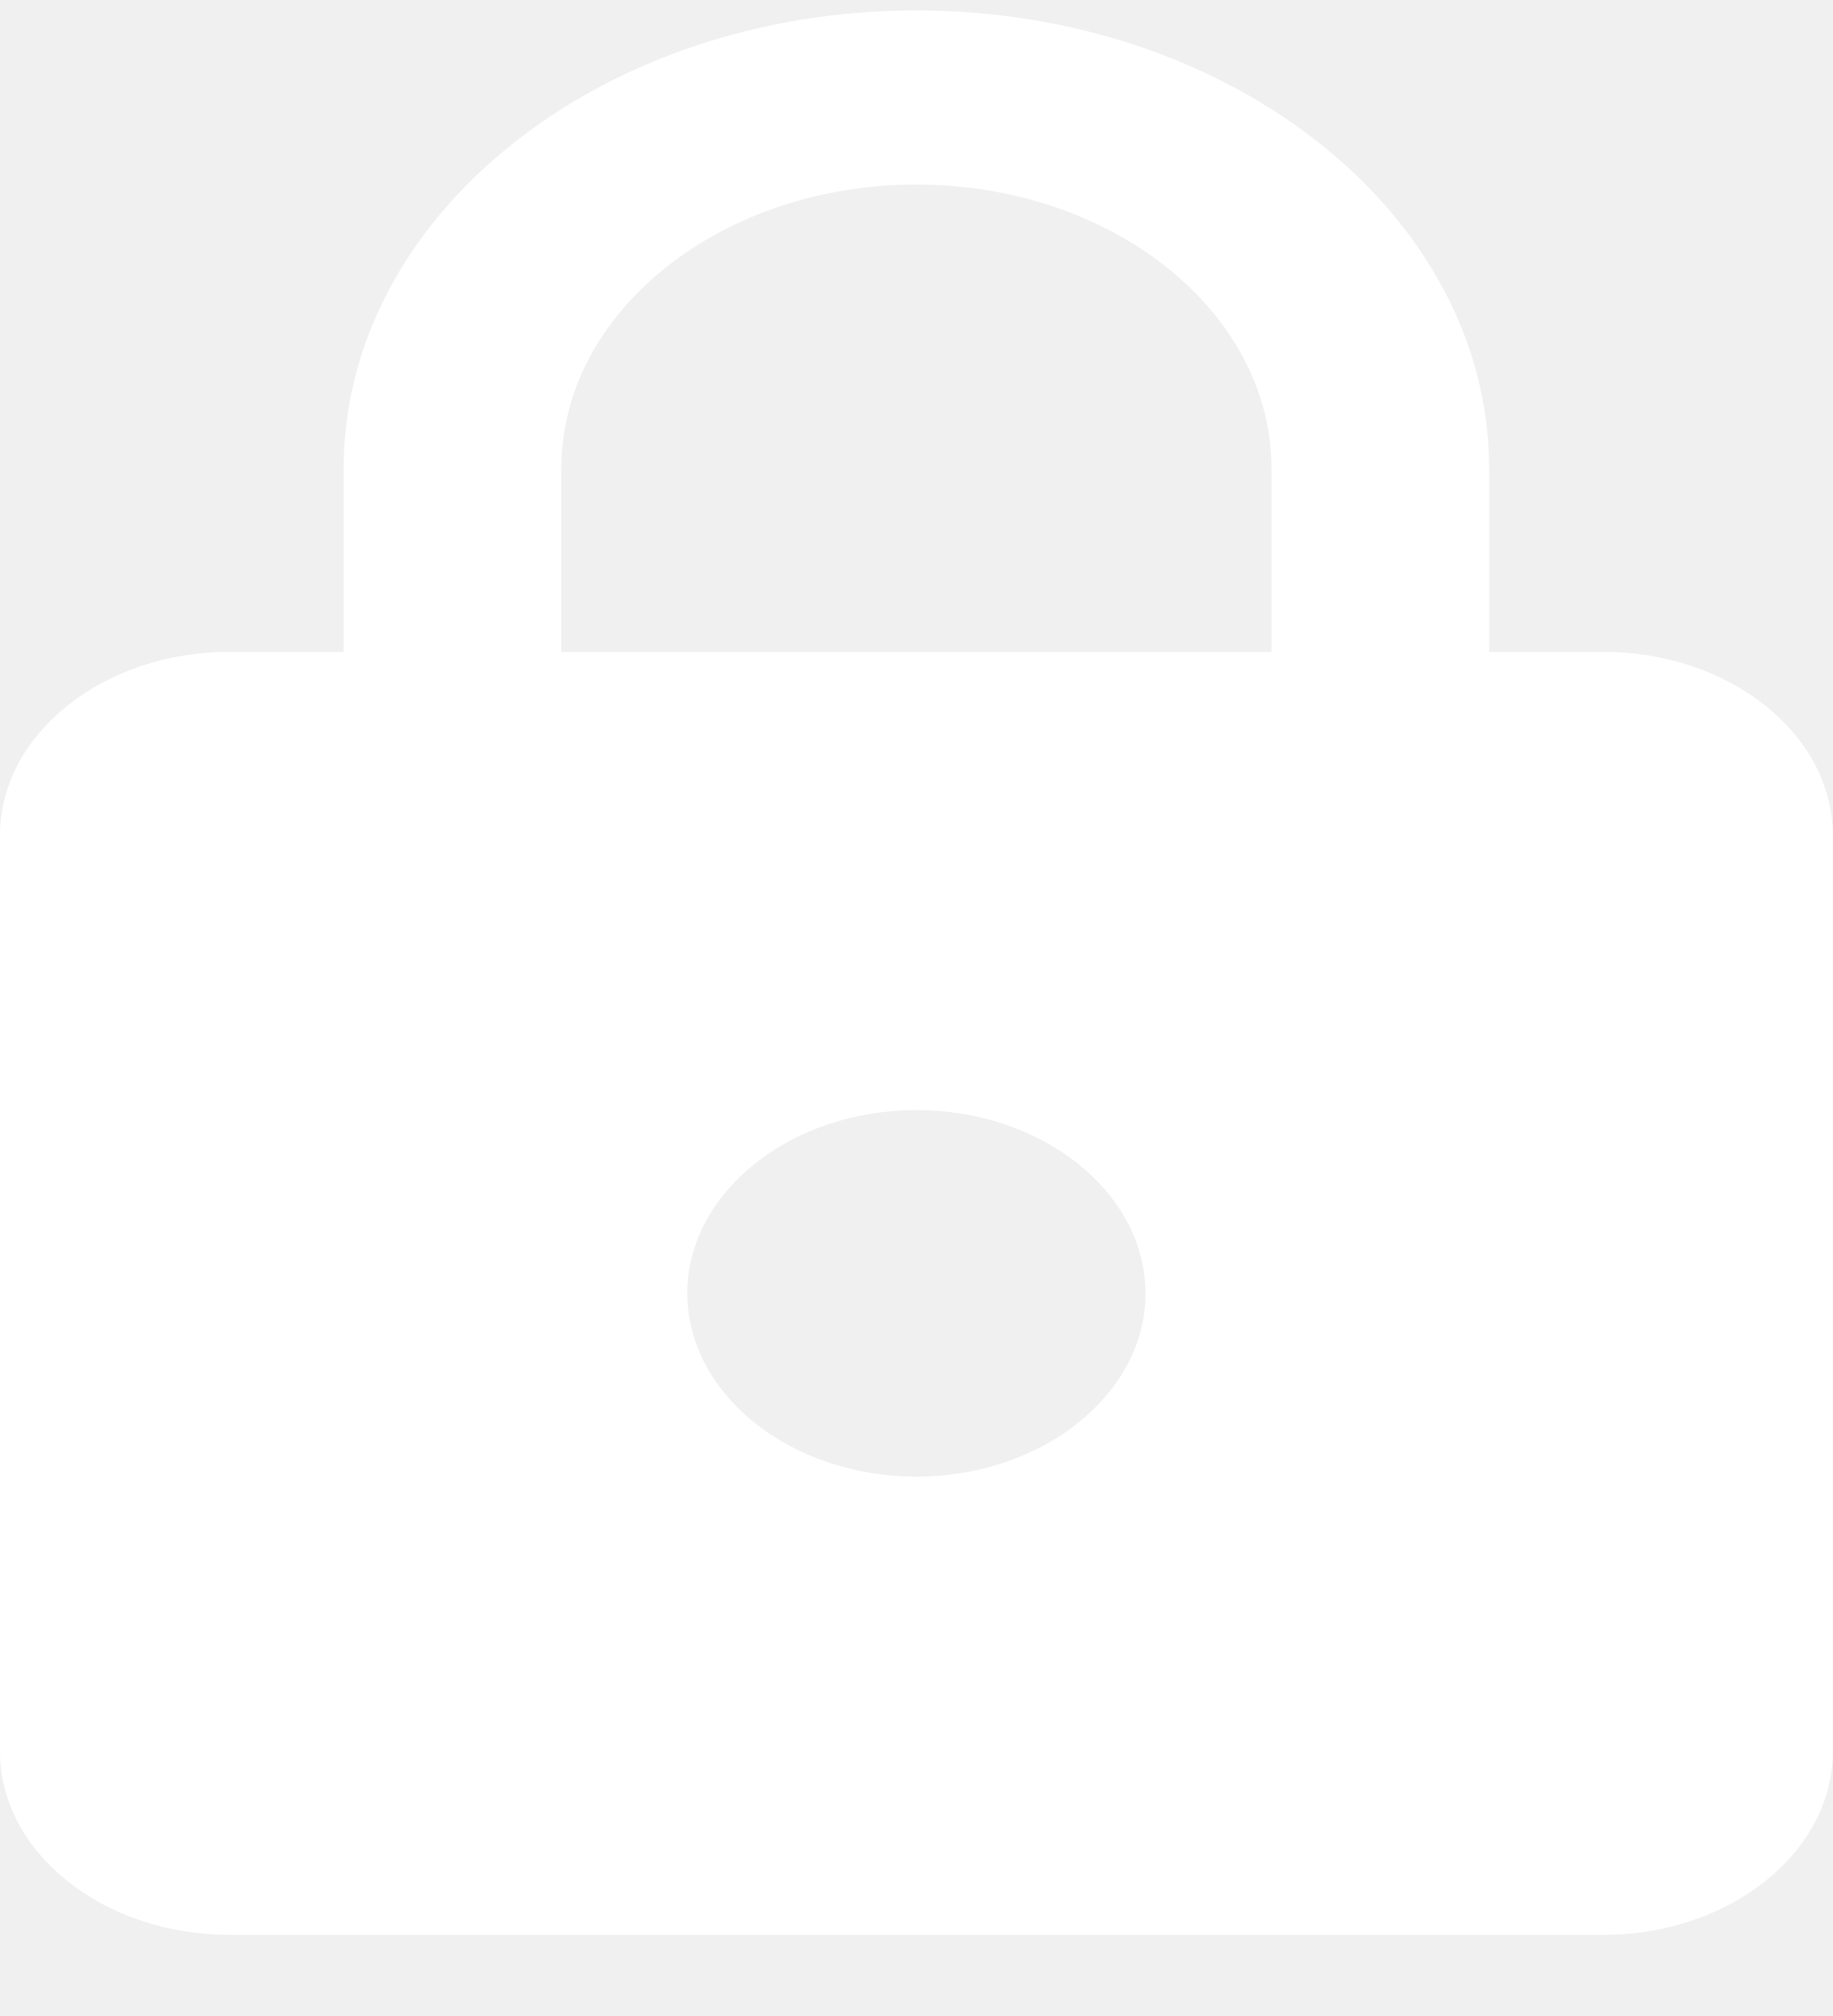
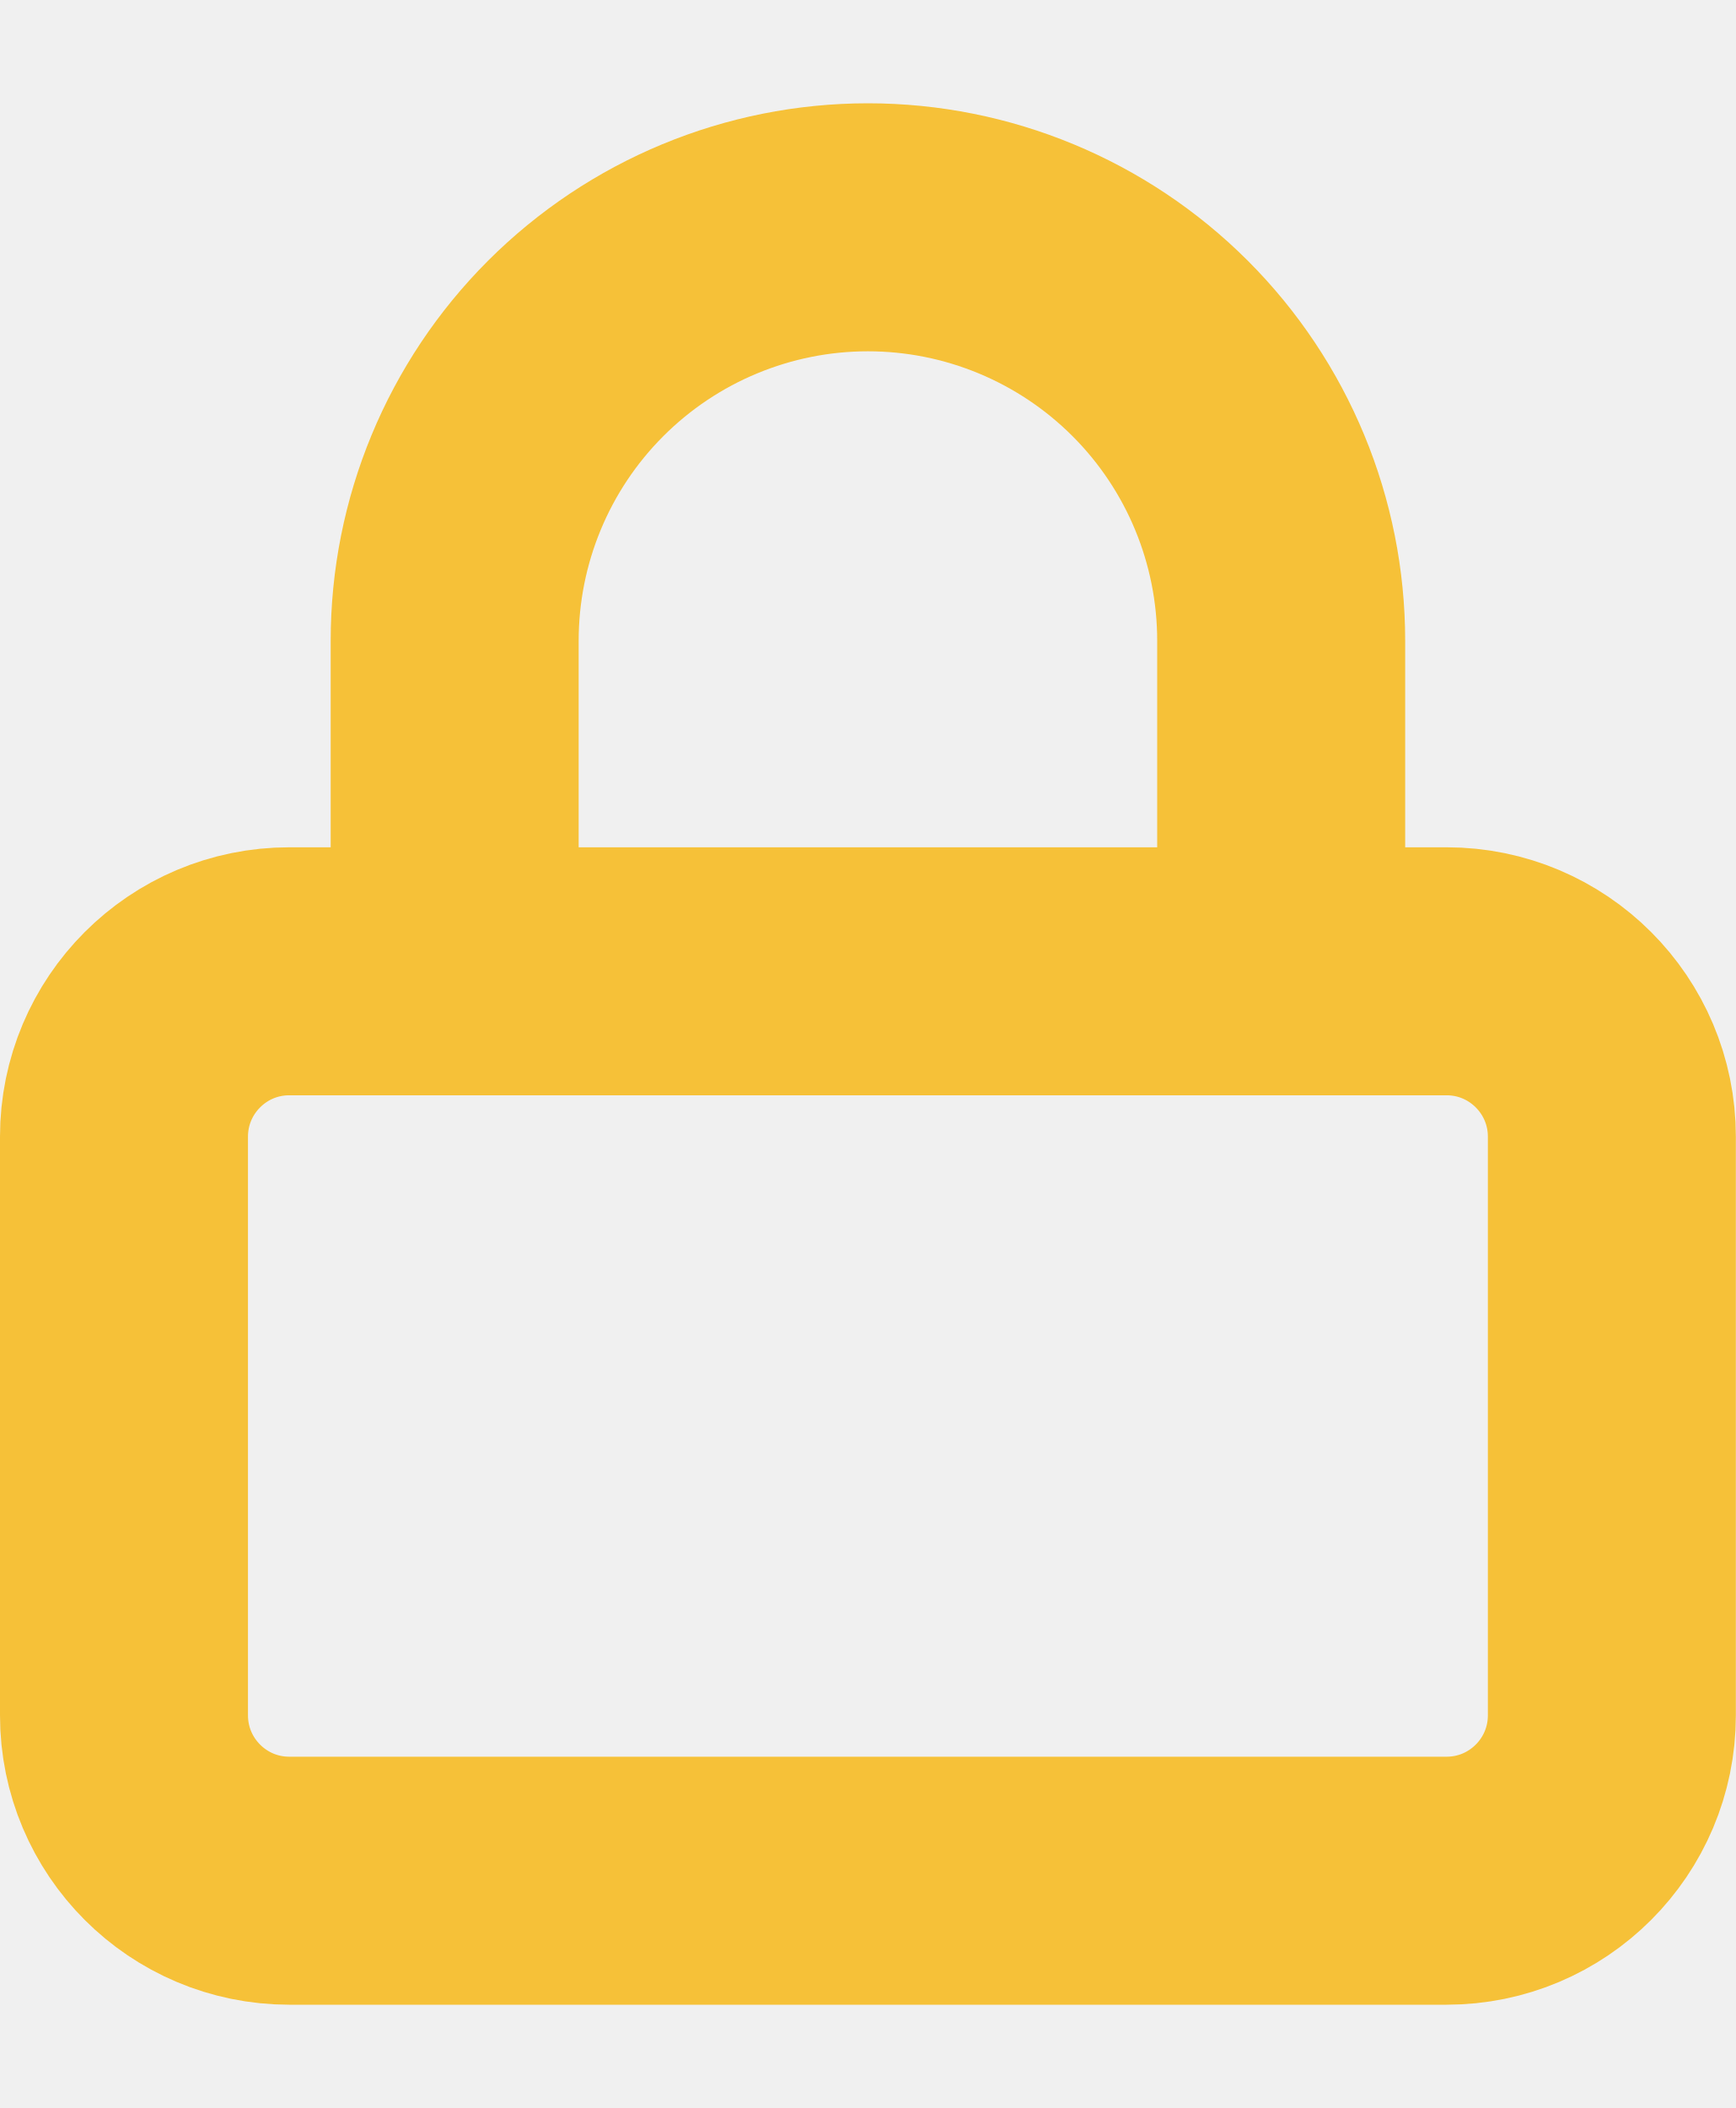
- <svg xmlns="http://www.w3.org/2000/svg" width="20" height="22" viewBox="0 0 20 22" fill="none">
-   <path d="M17.5 7.114H16.25V5.114C16.25 2.354 13.45 0.114 10 0.114C6.55 0.114 3.75 2.354 3.75 5.114V7.114H2.5C1.125 7.114 0 8.014 0 9.114V19.114C0 20.214 1.125 21.114 2.5 21.114H17.5C18.875 21.114 20 20.214 20 19.114V9.114C20 8.014 18.875 7.114 17.5 7.114ZM10 16.114C8.625 16.114 7.5 15.214 7.5 14.114C7.5 13.014 8.625 12.114 10 12.114C11.375 12.114 12.5 13.014 12.5 14.114C12.5 15.214 11.375 16.114 10 16.114ZM13.875 7.114H6.125V5.114C6.125 3.404 7.862 2.014 10 2.014C12.137 2.014 13.875 3.404 13.875 5.114V7.114Z" fill="white" />
+ <svg xmlns="http://www.w3.org/2000/svg" width="14" height="17" viewBox="0 0 14 17" fill="none">
+   <path d="M3.667 7.833V5.167C3.667 4.283 4.018 3.435 4.643 2.81C5.268 2.185 6.116 1.833 7 1.833C7.884 1.833 8.732 2.185 9.357 2.81C9.982 3.435 10.333 4.283 10.333 5.167V7.833M2.333 7.833H11.667C12.403 7.833 13 8.43 13 9.167V13.833C13 14.57 12.403 15.167 11.667 15.167H2.333C1.597 15.167 1 14.57 1 13.833V9.167C1 8.43 1.597 7.833 2.333 7.833Z" stroke="#F6C138" stroke-width="2" stroke-linecap="round" stroke-linejoin="round" />
</svg>
